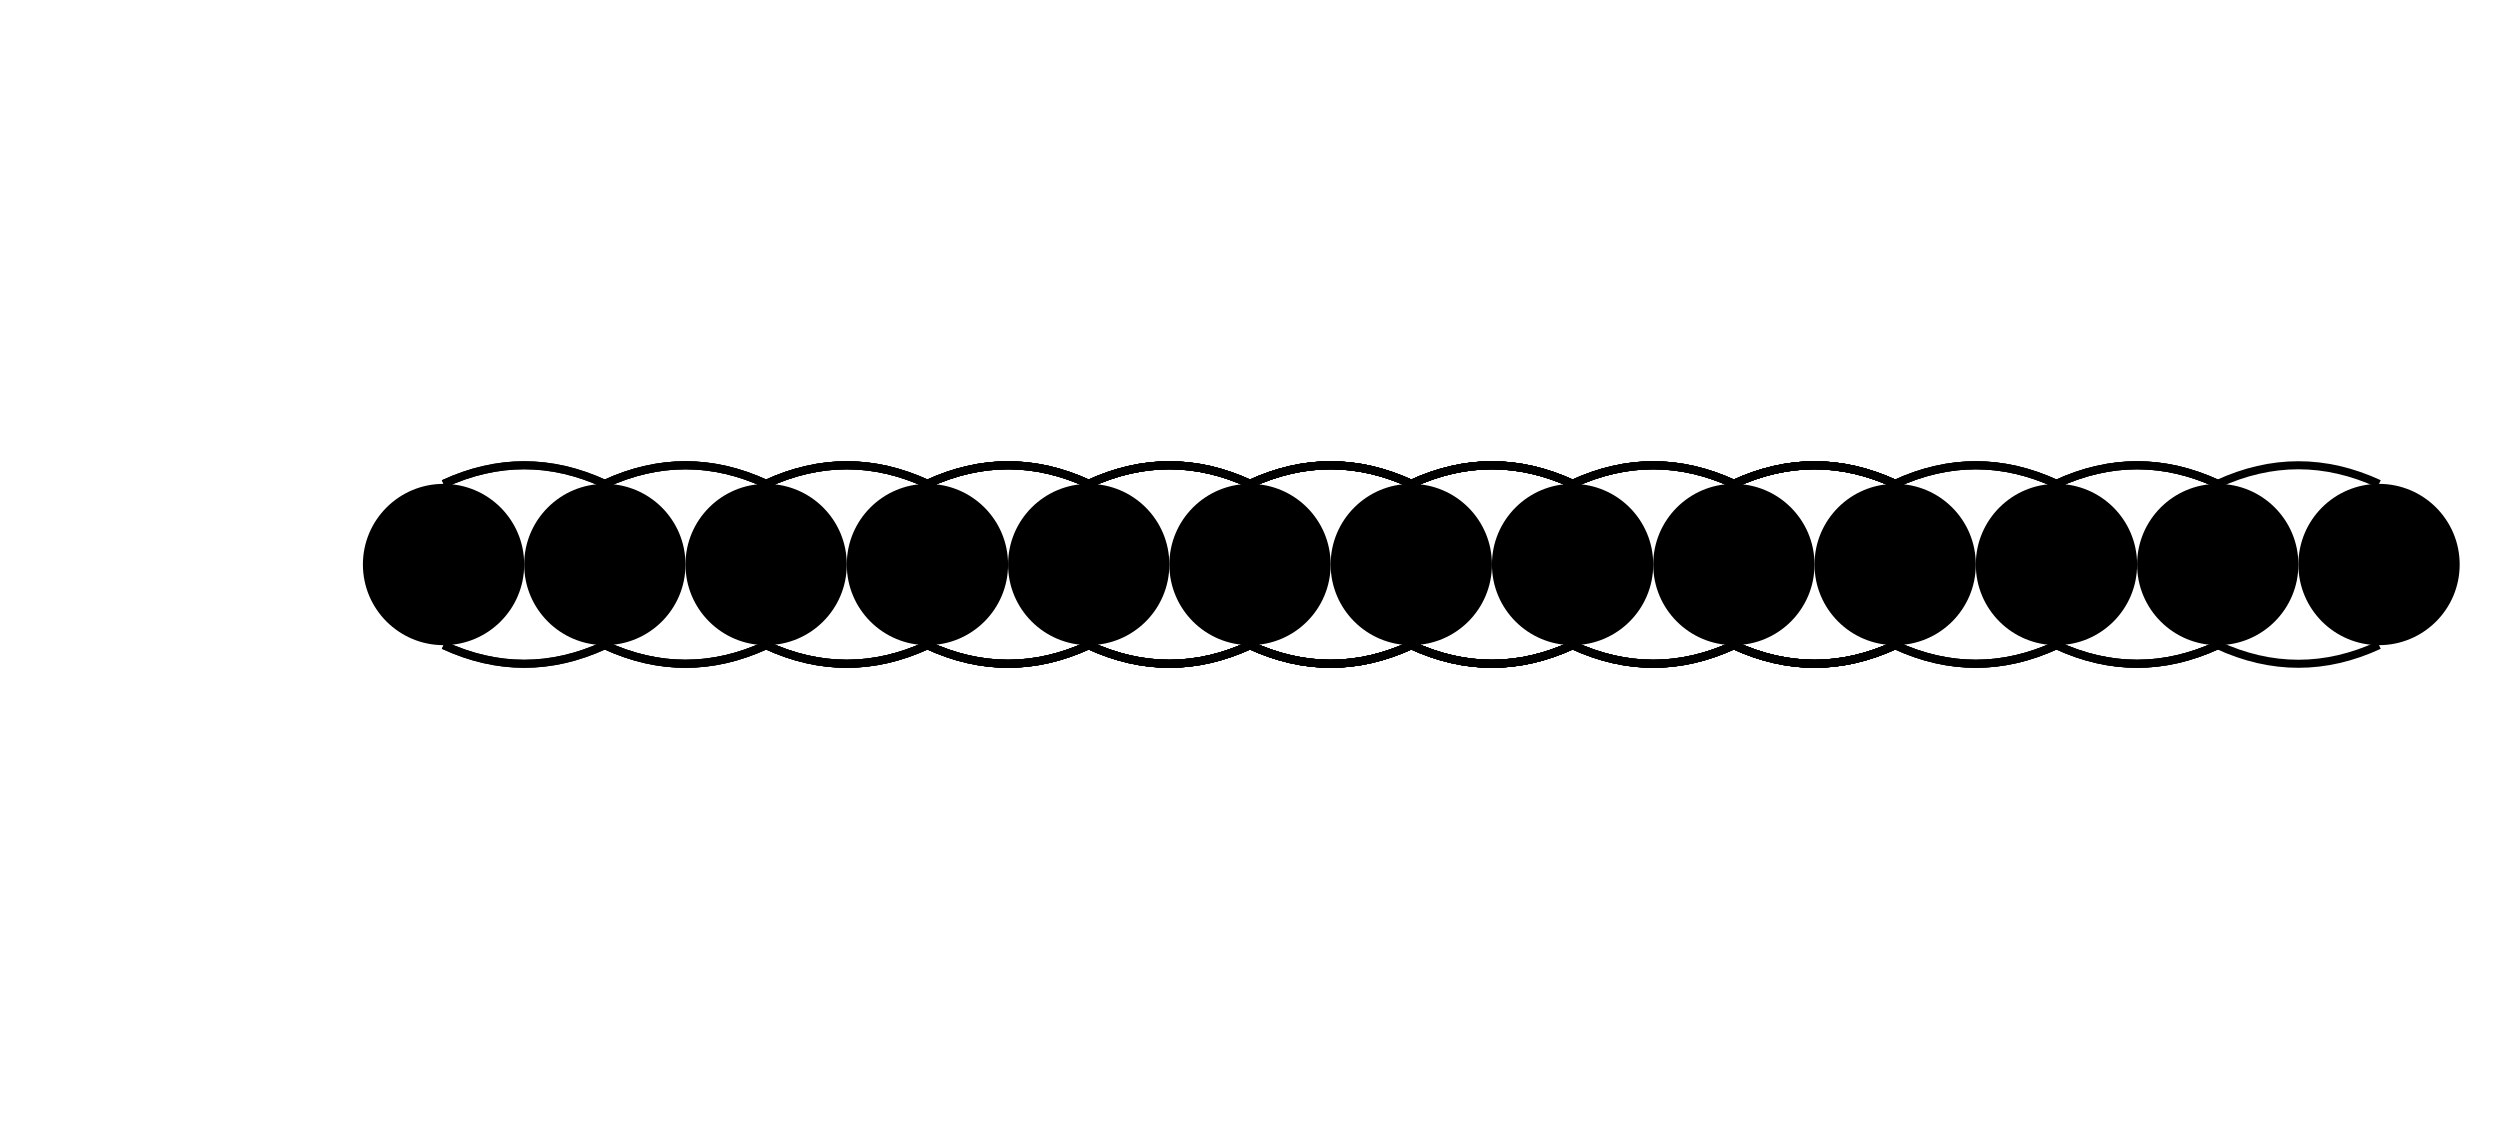
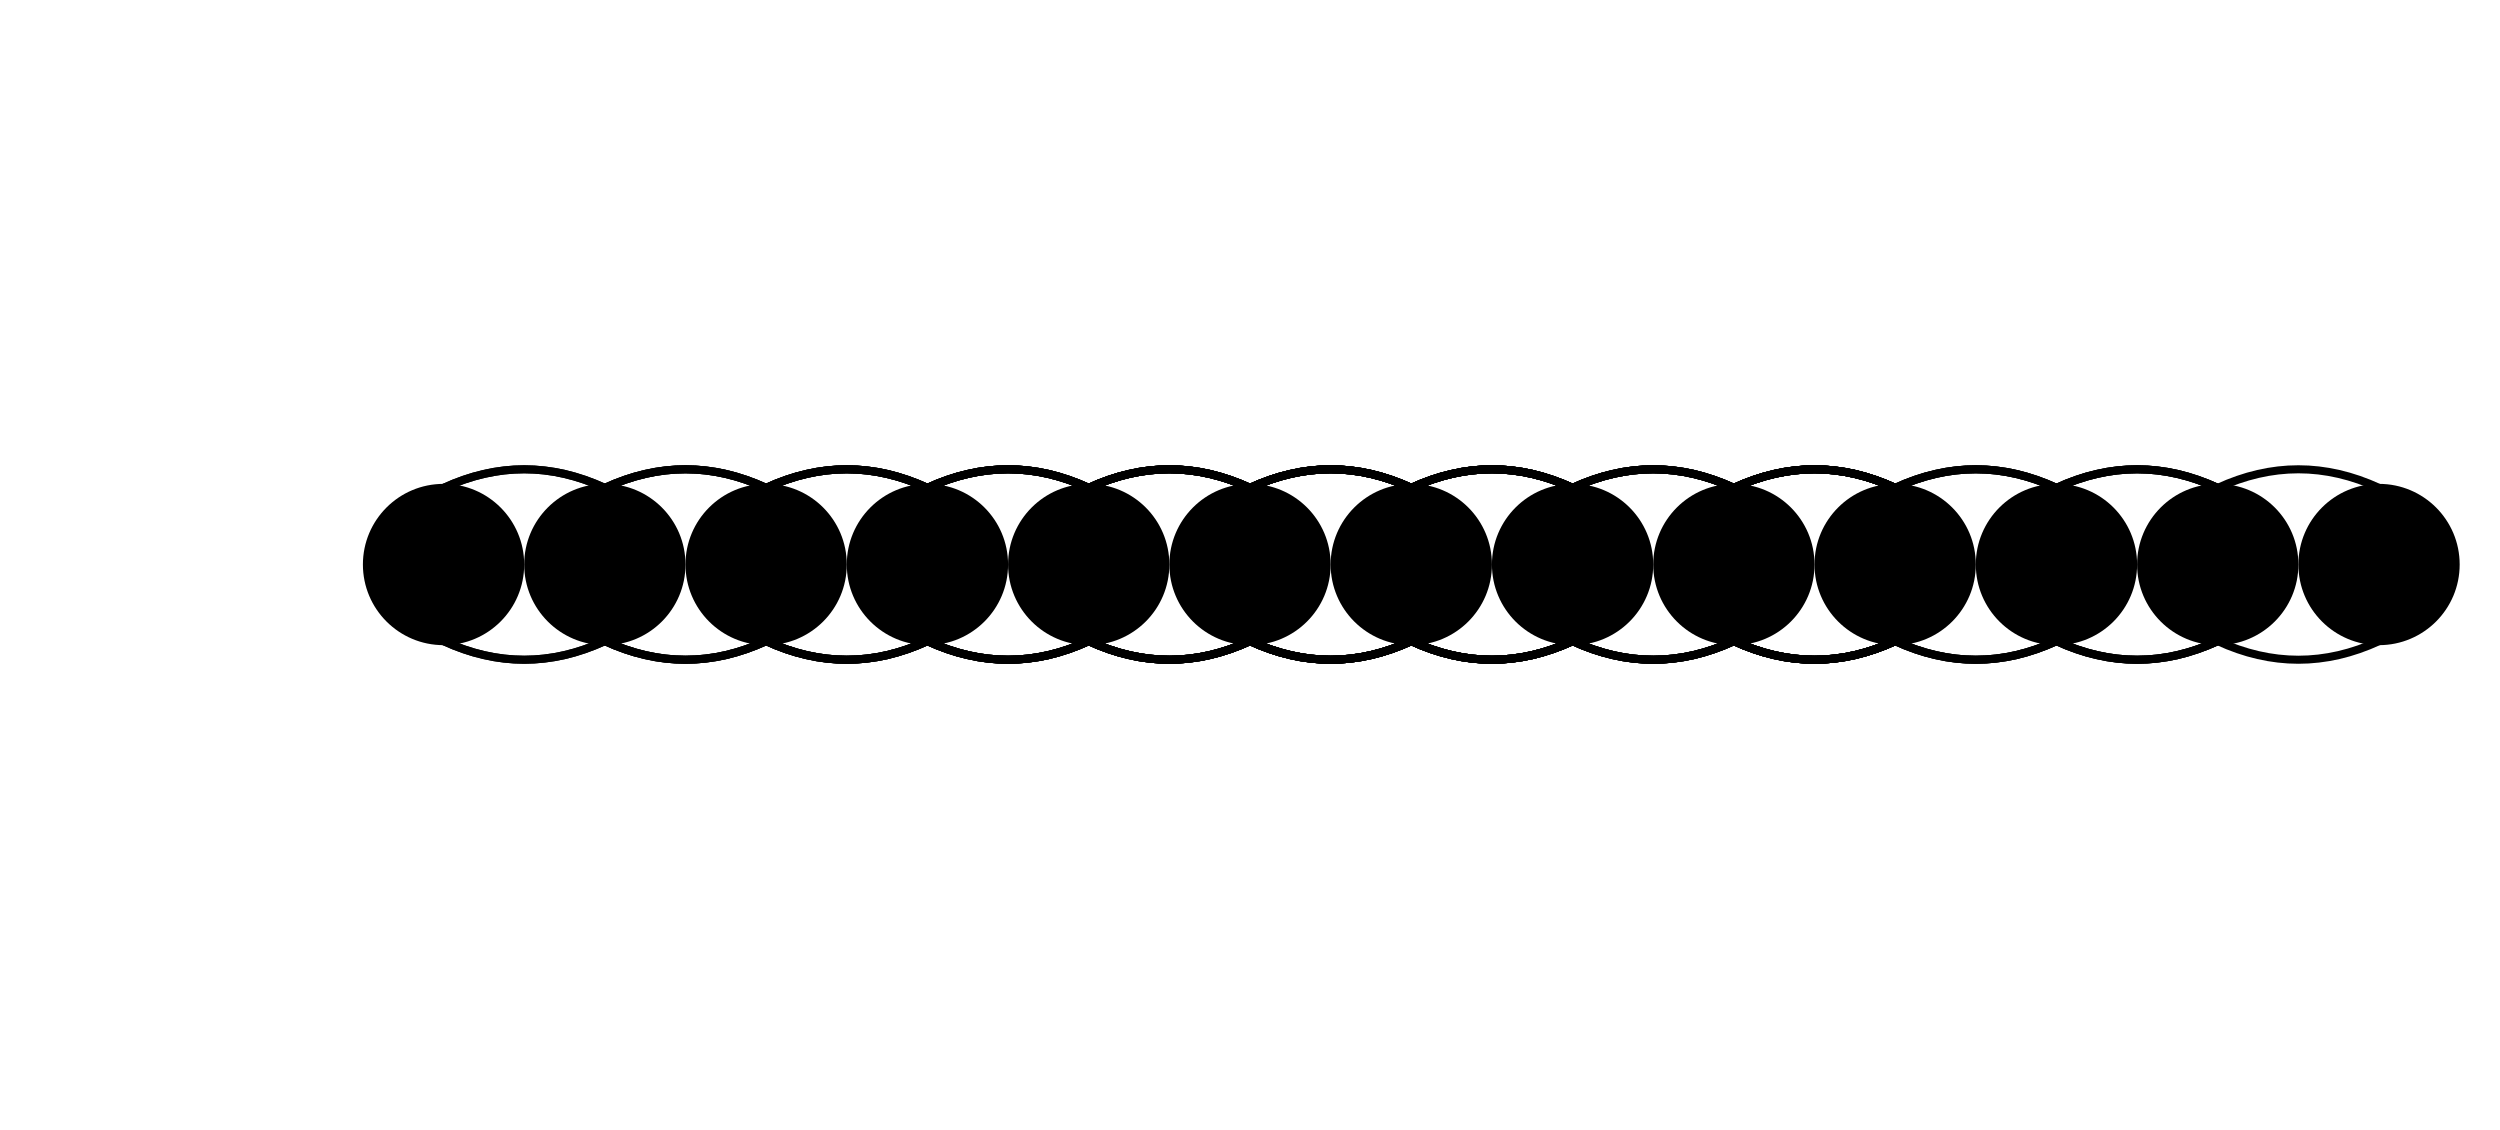
<svg xmlns="http://www.w3.org/2000/svg" version="1.1" baseProfile="full" width="155px" height="70px" viewBox="0 0 100 70">
  <circle fill="#000" cx="0" cy="35" r="5" />
  <circle fill="#000" cx="10" cy="35" r="5" />
  <circle fill="#000" cx="20" cy="35" r="5" />
  <circle fill="#000" cx="30" cy="35" r="5" />
  <circle fill="#000" cx="40" cy="35" r="5" />
  <circle fill="#000" cx="50" cy="35" r="5" />
  <circle fill="#000" cx="60" cy="35" r="5" />
  <circle fill="#000" cx="70" cy="35" r="5" />
  <circle fill="#000" cx="80" cy="35" r="5" />
  <circle fill="#000" cx="90" cy="35" r="5" />
  <circle fill="#000" cx="100" cy="35" r="5" />
  <circle fill="#000" cx="110" cy="35" r="5" />
  <circle fill="#000" cx="120" cy="35" r="5" />
-   <path stroke-width="0.5" d="M 0 30 Q 5 27.692 10 30" fill="none" stroke="#000" />
-   <path stroke-width="0.5" d="M 10 40 Q 5 42.308 0 40" fill="none" stroke="#000" />
-   <path stroke-width="0.5" d="M 10 30 Q 15 27.692 20 30" fill="none" stroke="#000" />
-   <path stroke-width="0.5" d="M 20 40 Q 15 42.308 10 40" fill="none" stroke="#000" />
-   <path stroke-width="0.5" d="M 20 30 Q 25 27.692 30 30" fill="none" stroke="#000" />
-   <path stroke-width="0.5" d="M 30 40 Q 25 42.308 20 40" fill="none" stroke="#000" />
-   <path stroke-width="0.5" d="M 30 30 Q 35 27.692 40 30" fill="none" stroke="#000" />
-   <path stroke-width="0.5" d="M 40 40 Q 35 42.308 30 40" fill="none" stroke="#000" />
-   <path stroke-width="0.5" d="M 40 30 Q 45 27.692 50 30" fill="none" stroke="#000" />
-   <path stroke-width="0.5" d="M 50 40 Q 45 42.308 40 40" fill="none" stroke="#000" />
-   <path stroke-width="0.5" d="M 50 30 Q 55 27.692 60 30" fill="none" stroke="#000" />
-   <path stroke-width="0.5" d="M 60 40 Q 55 42.308 50 40" fill="none" stroke="#000" />
-   <path stroke-width="0.5" d="M 60 30 Q 65 27.692 70 30" fill="none" stroke="#000" />
-   <path stroke-width="0.5" d="M 70 40 Q 65 42.308 60 40" fill="none" stroke="#000" />
-   <path stroke-width="0.5" d="M 70 30 Q 75 27.692 80 30" fill="none" stroke="#000" />
-   <path stroke-width="0.5" d="M 80 40 Q 75 42.308 70 40" fill="none" stroke="#000" />
-   <path stroke-width="0.5" d="M 80 30 Q 85 27.692 90 30" fill="none" stroke="#000" />
-   <path stroke-width="0.5" d="M 90 40 Q 85 42.308 80 40" fill="none" stroke="#000" />
-   <path stroke-width="0.5" d="M 90 30 Q 95 27.692 100 30" fill="none" stroke="#000" />
-   <path stroke-width="0.5" d="M 100 40 Q 95 42.308 90 40" fill="none" stroke="#000" />
-   <path stroke-width="0.5" d="M 100 30 Q 105 27.692 110 30" fill="none" stroke="#000" />
-   <path stroke-width="0.5" d="M 110 40 Q 105 42.308 100 40" fill="none" stroke="#000" />
-   <path stroke-width="0.5" d="M 110 30 Q 115 27.692 120 30" fill="none" stroke="#000" />
-   <path stroke-width="0.5" d="M 120 40 Q 115 42.308 110 40" fill="none" stroke="#000" />
-   <path stroke-width="0.5" d="M 100 30 Q 105 27.692 110 30" fill="none" stroke="#000" />
-   <path stroke-width="0.5" d="M 110 40 Q 105 42.308 100 40" fill="none" stroke="#000" />
-   <path stroke-width="0.5" d="M 80 30 Q 85 27.692 90 30" fill="none" stroke="#000" />
-   <path stroke-width="0.5" d="M 90 40 Q 85 42.308 80 40" fill="none" stroke="#000" />
-   <path stroke-width="0.5" d="M 60 30 Q 65 27.692 70 30" fill="none" stroke="#000" />
-   <path stroke-width="0.5" d="M 70 40 Q 65 42.308 60 40" fill="none" stroke="#000" />
-   <path stroke-width="0.5" d="M 50 30 Q 55 27.692 60 30" fill="none" stroke="#000" />
-   <path stroke-width="0.5" d="M 60 40 Q 55 42.308 50 40" fill="none" stroke="#000" />
-   <path stroke-width="0.5" d="M 40 30 Q 45 27.692 50 30" fill="none" stroke="#000" />
-   <path stroke-width="0.5" d="M 50 40 Q 45 42.308 40 40" fill="none" stroke="#000" />
-   <path stroke-width="0.5" d="M 30 30 Q 35 27.692 40 30" fill="none" stroke="#000" />
-   <path stroke-width="0.5" d="M 40 40 Q 35 42.308 30 40" fill="none" stroke="#000" />
-   <path stroke-width="0.5" d="M 20 30 Q 25 27.692 30 30" fill="none" stroke="#000" />
-   <path stroke-width="0.5" d="M 30 40 Q 25 42.308 20 40" fill="none" stroke="#000" />
-   <path stroke-width="0.5" d="M 10 30 Q 15 27.692 20 30" fill="none" stroke="#000" />
-   <path stroke-width="0.5" d="M 20 40 Q 15 42.308 10 40" fill="none" stroke="#000" />
-   <path stroke-width="0.5" d="M 0 30 Q 5 27.692 10 30" fill="none" stroke="#000" />
-   <path stroke-width="0.5" d="M 10 40 Q 5 42.308 0 40" fill="none" stroke="#000" />
-   <path stroke-width="0.5" d="M 50 30 Q 55 27.692 60 30" fill="none" stroke="#000" />
-   <path stroke-width="0.5" d="M 60 40 Q 55 42.308 50 40" fill="none" stroke="#000" />
-   <path stroke-width="0.5" d="M 60 30 Q 65 27.692 70 30" fill="none" stroke="#000" />
-   <path stroke-width="0.5" d="M 70 40 Q 65 42.308 60 40" fill="none" stroke="#000" />
-   <path stroke-width="0.5" d="M 70 30 Q 75 27.692 80 30" fill="none" stroke="#000" />
-   <path stroke-width="0.5" d="M 80 40 Q 75 42.308 70 40" fill="none" stroke="#000" />
-   <path stroke-width="0.5" d="M 80 30 Q 85 27.692 90 30" fill="none" stroke="#000" />
-   <path stroke-width="0.5" d="M 90 40 Q 85 42.308 80 40" fill="none" stroke="#000" />
-   <path stroke-width="0.5" d="M 90 30 Q 95 27.692 100 30" fill="none" stroke="#000" />
-   <path stroke-width="0.5" d="M 100 40 Q 95 42.308 90 40" fill="none" stroke="#000" />
-   <path stroke-width="0.5" d="M 100 30 Q 105 27.692 110 30" fill="none" stroke="#000" />
-   <path stroke-width="0.5" d="M 110 40 Q 105 42.308 100 40" fill="none" stroke="#000" />
-   <path stroke-width="0.5" d="M 80 30 Q 85 27.692 90 30" fill="none" stroke="#000" />
-   <path stroke-width="0.5" d="M 90 40 Q 85 42.308 80 40" fill="none" stroke="#000" />
-   <path stroke-width="0.5" d="M 40 30 Q 45 27.692 50 30" fill="none" stroke="#000" />
-   <path stroke-width="0.5" d="M 50 40 Q 45 42.308 40 40" fill="none" stroke="#000" />
-   <path stroke-width="0.5" d="M 30 30 Q 35 27.692 40 30" fill="none" stroke="#000" />
-   <path stroke-width="0.5" d="M 40 40 Q 35 42.308 30 40" fill="none" stroke="#000" />
-   <path stroke-width="0.5" d="M 20 30 Q 25 27.692 30 30" fill="none" stroke="#000" />
-   <path stroke-width="0.5" d="M 30 40 Q 25 42.308 20 40" fill="none" stroke="#000" />
-   <path stroke-width="0.5" d="M 10 30 Q 15 27.692 20 30" fill="none" stroke="#000" />
-   <path stroke-width="0.5" d="M 20 40 Q 15 42.308 10 40" fill="none" stroke="#000" />
-   <path stroke-width="0.5" d="M 50 30 Q 55 27.692 60 30" fill="none" stroke="#000" />
-   <path stroke-width="0.5" d="M 60 40 Q 55 42.308 50 40" fill="none" stroke="#000" />
-   <path stroke-width="0.5" d="M 60 30 Q 65 27.692 70 30" fill="none" stroke="#000" />
-   <path stroke-width="0.5" d="M 70 40 Q 65 42.308 60 40" fill="none" stroke="#000" />
-   <path stroke-width="0.5" d="M 70 30 Q 75 27.692 80 30" fill="none" stroke="#000" />
-   <path stroke-width="0.5" d="M 80 40 Q 75 42.308 70 40" fill="none" stroke="#000" />
-   <path stroke-width="0.5" d="M 80 30 Q 85 27.692 90 30" fill="none" stroke="#000" />
-   <path stroke-width="0.5" d="M 90 40 Q 85 42.308 80 40" fill="none" stroke="#000" />
-   <path stroke-width="0.5" d="M 90 30 Q 95 27.692 100 30" fill="none" stroke="#000" />
-   <path stroke-width="0.5" d="M 100 40 Q 95 42.308 90 40" fill="none" stroke="#000" />
-   <path stroke-width="0.5" d="M 80 30 Q 85 27.692 90 30" fill="none" stroke="#000" />
-   <path stroke-width="0.5" d="M 90 40 Q 85 42.308 80 40" fill="none" stroke="#000" />
-   <path stroke-width="0.5" d="M 40 30 Q 45 27.692 50 30" fill="none" stroke="#000" />
-   <path stroke-width="0.5" d="M 50 40 Q 45 42.308 40 40" fill="none" stroke="#000" />
-   <path stroke-width="0.5" d="M 30 30 Q 35 27.692 40 30" fill="none" stroke="#000" />
-   <path stroke-width="0.5" d="M 40 40 Q 35 42.308 30 40" fill="none" stroke="#000" />
-   <path stroke-width="0.5" d="M 20 30 Q 25 27.692 30 30" fill="none" stroke="#000" />
-   <path stroke-width="0.5" d="M 30 40 Q 25 42.308 20 40" fill="none" stroke="#000" />
-   <path stroke-width="0.5" d="M 50 30 Q 55 27.692 60 30" fill="none" stroke="#000" />
-   <path stroke-width="0.5" d="M 60 40 Q 55 42.308 50 40" fill="none" stroke="#000" />
-   <path stroke-width="0.5" d="M 60 30 Q 65 27.692 70 30" fill="none" stroke="#000" />
-   <path stroke-width="0.5" d="M 70 40 Q 65 42.308 60 40" fill="none" stroke="#000" />
-   <path stroke-width="0.5" d="M 70 30 Q 75 27.692 80 30" fill="none" stroke="#000" />
-   <path stroke-width="0.5" d="M 80 40 Q 75 42.308 70 40" fill="none" stroke="#000" />
-   <path stroke-width="0.5" d="M 80 30 Q 85 27.692 90 30" fill="none" stroke="#000" />
-   <path stroke-width="0.5" d="M 90 40 Q 85 42.308 80 40" fill="none" stroke="#000" />
-   <path stroke-width="0.5" d="M 40 30 Q 45 27.692 50 30" fill="none" stroke="#000" />
-   <path stroke-width="0.5" d="M 50 40 Q 45 42.308 40 40" fill="none" stroke="#000" />
-   <path stroke-width="0.5" d="M 30 30 Q 35 27.692 40 30" fill="none" stroke="#000" />
-   <path stroke-width="0.5" d="M 40 40 Q 35 42.308 30 40" fill="none" stroke="#000" />
-   <path stroke-width="0.5" d="M 50 30 Q 55 27.692 60 30" fill="none" stroke="#000" />
-   <path stroke-width="0.5" d="M 60 40 Q 55 42.308 50 40" fill="none" stroke="#000" />
-   <path stroke-width="0.5" d="M 60 30 Q 65 27.692 70 30" fill="none" stroke="#000" />
-   <path stroke-width="0.5" d="M 70 40 Q 65 42.308 60 40" fill="none" stroke="#000" />
-   <path stroke-width="0.5" d="M 70 30 Q 75 27.692 80 30" fill="none" stroke="#000" />
-   <path stroke-width="0.5" d="M 80 40 Q 75 42.308 70 40" fill="none" stroke="#000" />
-   <path stroke-width="0.5" d="M 40 30 Q 45 27.692 50 30" fill="none" stroke="#000" />
-   <path stroke-width="0.5" d="M 50 40 Q 45 42.308 40 40" fill="none" stroke="#000" />
-   <path stroke-width="0.5" d="M 50 30 Q 55 27.692 60 30" fill="none" stroke="#000" />
-   <path stroke-width="0.5" d="M 60 40 Q 55 42.308 50 40" fill="none" stroke="#000" />
-   <path stroke-width="0.5" d="M 60 30 Q 65 27.692 70 30" fill="none" stroke="#000" />
-   <path stroke-width="0.5" d="M 70 40 Q 65 42.308 60 40" fill="none" stroke="#000" />
+   <path stroke-linecap="round" stroke-width="0.5" d="M 0 30.25 Q 5 27.942 10 30.25" fill="none" stroke="#000" />
+   <path stroke-linecap="round" stroke-width="0.5" d="M 10 39.75 Q 5 42.058 0 39.75" fill="none" stroke="#000" />
+   <path stroke-linecap="round" stroke-width="0.5" d="M 10 30.25 Q 15 27.942 20 30.25" fill="none" stroke="#000" />
+   <path stroke-linecap="round" stroke-width="0.5" d="M 20 39.75 Q 15 42.058 10 39.75" fill="none" stroke="#000" />
+   <path stroke-linecap="round" stroke-width="0.5" d="M 20 30.25 Q 25 27.942 30 30.25" fill="none" stroke="#000" />
+   <path stroke-linecap="round" stroke-width="0.5" d="M 30 39.75 Q 25 42.058 20 39.75" fill="none" stroke="#000" />
+   <path stroke-linecap="round" stroke-width="0.5" d="M 30 30.25 Q 35 27.942 40 30.25" fill="none" stroke="#000" />
+   <path stroke-linecap="round" stroke-width="0.5" d="M 40 39.75 Q 35 42.058 30 39.75" fill="none" stroke="#000" />
+   <path stroke-linecap="round" stroke-width="0.5" d="M 40 30.25 Q 45 27.942 50 30.25" fill="none" stroke="#000" />
+   <path stroke-linecap="round" stroke-width="0.5" d="M 50 39.75 Q 45 42.058 40 39.75" fill="none" stroke="#000" />
+   <path stroke-linecap="round" stroke-width="0.5" d="M 50 30.25 Q 55 27.942 60 30.25" fill="none" stroke="#000" />
+   <path stroke-linecap="round" stroke-width="0.5" d="M 60 39.75 Q 55 42.058 50 39.75" fill="none" stroke="#000" />
+   <path stroke-linecap="round" stroke-width="0.5" d="M 60 30.25 Q 65 27.942 70 30.25" fill="none" stroke="#000" />
+   <path stroke-linecap="round" stroke-width="0.5" d="M 70 39.75 Q 65 42.058 60 39.75" fill="none" stroke="#000" />
+   <path stroke-linecap="round" stroke-width="0.5" d="M 70 30.25 Q 75 27.942 80 30.25" fill="none" stroke="#000" />
+   <path stroke-linecap="round" stroke-width="0.5" d="M 80 39.75 Q 75 42.058 70 39.75" fill="none" stroke="#000" />
+   <path stroke-linecap="round" stroke-width="0.5" d="M 80 30.25 Q 85 27.942 90 30.25" fill="none" stroke="#000" />
+   <path stroke-linecap="round" stroke-width="0.5" d="M 90 39.75 Q 85 42.058 80 39.75" fill="none" stroke="#000" />
+   <path stroke-linecap="round" stroke-width="0.5" d="M 90 30.25 Q 95 27.942 100 30.25" fill="none" stroke="#000" />
+   <path stroke-linecap="round" stroke-width="0.5" d="M 100 39.75 Q 95 42.058 90 39.75" fill="none" stroke="#000" />
+   <path stroke-linecap="round" stroke-width="0.5" d="M 100 30.25 Q 105 27.942 110 30.25" fill="none" stroke="#000" />
+   <path stroke-linecap="round" stroke-width="0.5" d="M 110 39.75 Q 105 42.058 100 39.75" fill="none" stroke="#000" />
+   <path stroke-linecap="round" stroke-width="0.5" d="M 110 30.25 Q 115 27.942 120 30.25" fill="none" stroke="#000" />
+   <path stroke-linecap="round" stroke-width="0.5" d="M 120 39.75 Q 115 42.058 110 39.75" fill="none" stroke="#000" />
+   <path stroke-linecap="round" stroke-width="0.5" d="M 100 30.25 Q 105 27.942 110 30.25" fill="none" stroke="#000" />
+   <path stroke-linecap="round" stroke-width="0.5" d="M 110 39.75 Q 105 42.058 100 39.75" fill="none" stroke="#000" />
+   <path stroke-linecap="round" stroke-width="0.5" d="M 80 30.25 Q 85 27.942 90 30.25" fill="none" stroke="#000" />
+   <path stroke-linecap="round" stroke-width="0.5" d="M 90 39.75 Q 85 42.058 80 39.75" fill="none" stroke="#000" />
+   <path stroke-linecap="round" stroke-width="0.5" d="M 60 30.25 Q 65 27.942 70 30.25" fill="none" stroke="#000" />
+   <path stroke-linecap="round" stroke-width="0.5" d="M 70 39.75 Q 65 42.058 60 39.75" fill="none" stroke="#000" />
+   <path stroke-linecap="round" stroke-width="0.5" d="M 50 30.25 Q 55 27.942 60 30.25" fill="none" stroke="#000" />
+   <path stroke-linecap="round" stroke-width="0.5" d="M 60 39.75 Q 55 42.058 50 39.75" fill="none" stroke="#000" />
+   <path stroke-linecap="round" stroke-width="0.5" d="M 40 30.25 Q 45 27.942 50 30.25" fill="none" stroke="#000" />
+   <path stroke-linecap="round" stroke-width="0.5" d="M 50 39.75 Q 45 42.058 40 39.75" fill="none" stroke="#000" />
+   <path stroke-linecap="round" stroke-width="0.5" d="M 30 30.25 Q 35 27.942 40 30.25" fill="none" stroke="#000" />
+   <path stroke-linecap="round" stroke-width="0.5" d="M 40 39.75 Q 35 42.058 30 39.75" fill="none" stroke="#000" />
+   <path stroke-linecap="round" stroke-width="0.5" d="M 20 30.25 Q 25 27.942 30 30.25" fill="none" stroke="#000" />
+   <path stroke-linecap="round" stroke-width="0.5" d="M 30 39.75 Q 25 42.058 20 39.75" fill="none" stroke="#000" />
+   <path stroke-linecap="round" stroke-width="0.5" d="M 10 30.25 Q 15 27.942 20 30.25" fill="none" stroke="#000" />
+   <path stroke-linecap="round" stroke-width="0.5" d="M 20 39.75 Q 15 42.058 10 39.75" fill="none" stroke="#000" />
+   <path stroke-linecap="round" stroke-width="0.5" d="M 0 30.25 Q 5 27.942 10 30.25" fill="none" stroke="#000" />
+   <path stroke-linecap="round" stroke-width="0.5" d="M 10 39.75 Q 5 42.058 0 39.75" fill="none" stroke="#000" />
+   <path stroke-linecap="round" stroke-width="0.5" d="M 50 30.25 Q 55 27.942 60 30.25" fill="none" stroke="#000" />
+   <path stroke-linecap="round" stroke-width="0.5" d="M 60 39.75 Q 55 42.058 50 39.75" fill="none" stroke="#000" />
+   <path stroke-linecap="round" stroke-width="0.5" d="M 60 30.25 Q 65 27.942 70 30.25" fill="none" stroke="#000" />
+   <path stroke-linecap="round" stroke-width="0.5" d="M 70 39.75 Q 65 42.058 60 39.75" fill="none" stroke="#000" />
+   <path stroke-linecap="round" stroke-width="0.5" d="M 70 30.25 Q 75 27.942 80 30.25" fill="none" stroke="#000" />
+   <path stroke-linecap="round" stroke-width="0.5" d="M 80 39.75 Q 75 42.058 70 39.75" fill="none" stroke="#000" />
+   <path stroke-linecap="round" stroke-width="0.5" d="M 80 30.25 Q 85 27.942 90 30.25" fill="none" stroke="#000" />
+   <path stroke-linecap="round" stroke-width="0.5" d="M 90 39.75 Q 85 42.058 80 39.75" fill="none" stroke="#000" />
+   <path stroke-linecap="round" stroke-width="0.5" d="M 90 30.25 Q 95 27.942 100 30.25" fill="none" stroke="#000" />
+   <path stroke-linecap="round" stroke-width="0.5" d="M 100 39.75 Q 95 42.058 90 39.75" fill="none" stroke="#000" />
+   <path stroke-linecap="round" stroke-width="0.5" d="M 100 30.25 Q 105 27.942 110 30.25" fill="none" stroke="#000" />
+   <path stroke-linecap="round" stroke-width="0.5" d="M 110 39.75 Q 105 42.058 100 39.75" fill="none" stroke="#000" />
+   <path stroke-linecap="round" stroke-width="0.5" d="M 80 30.25 Q 85 27.942 90 30.25" fill="none" stroke="#000" />
+   <path stroke-linecap="round" stroke-width="0.5" d="M 90 39.75 Q 85 42.058 80 39.75" fill="none" stroke="#000" />
+   <path stroke-linecap="round" stroke-width="0.5" d="M 40 30.25 Q 45 27.942 50 30.25" fill="none" stroke="#000" />
+   <path stroke-linecap="round" stroke-width="0.5" d="M 50 39.75 Q 45 42.058 40 39.75" fill="none" stroke="#000" />
+   <path stroke-linecap="round" stroke-width="0.5" d="M 30 30.25 Q 35 27.942 40 30.25" fill="none" stroke="#000" />
+   <path stroke-linecap="round" stroke-width="0.5" d="M 40 39.75 Q 35 42.058 30 39.75" fill="none" stroke="#000" />
+   <path stroke-linecap="round" stroke-width="0.5" d="M 20 30.25 Q 25 27.942 30 30.25" fill="none" stroke="#000" />
+   <path stroke-linecap="round" stroke-width="0.5" d="M 30 39.75 Q 25 42.058 20 39.75" fill="none" stroke="#000" />
+   <path stroke-linecap="round" stroke-width="0.5" d="M 10 30.25 Q 15 27.942 20 30.25" fill="none" stroke="#000" />
+   <path stroke-linecap="round" stroke-width="0.5" d="M 20 39.75 Q 15 42.058 10 39.75" fill="none" stroke="#000" />
+   <path stroke-linecap="round" stroke-width="0.5" d="M 50 30.25 Q 55 27.942 60 30.25" fill="none" stroke="#000" />
+   <path stroke-linecap="round" stroke-width="0.5" d="M 60 39.75 Q 55 42.058 50 39.75" fill="none" stroke="#000" />
+   <path stroke-linecap="round" stroke-width="0.5" d="M 60 30.25 Q 65 27.942 70 30.25" fill="none" stroke="#000" />
+   <path stroke-linecap="round" stroke-width="0.5" d="M 70 39.75 Q 65 42.058 60 39.75" fill="none" stroke="#000" />
+   <path stroke-linecap="round" stroke-width="0.5" d="M 70 30.25 Q 75 27.942 80 30.25" fill="none" stroke="#000" />
+   <path stroke-linecap="round" stroke-width="0.5" d="M 80 39.75 Q 75 42.058 70 39.75" fill="none" stroke="#000" />
+   <path stroke-linecap="round" stroke-width="0.5" d="M 80 30.25 Q 85 27.942 90 30.25" fill="none" stroke="#000" />
+   <path stroke-linecap="round" stroke-width="0.5" d="M 90 39.75 Q 85 42.058 80 39.75" fill="none" stroke="#000" />
+   <path stroke-linecap="round" stroke-width="0.5" d="M 90 30.25 Q 95 27.942 100 30.25" fill="none" stroke="#000" />
+   <path stroke-linecap="round" stroke-width="0.5" d="M 100 39.75 Q 95 42.058 90 39.75" fill="none" stroke="#000" />
+   <path stroke-linecap="round" stroke-width="0.5" d="M 80 30.25 Q 85 27.942 90 30.25" fill="none" stroke="#000" />
+   <path stroke-linecap="round" stroke-width="0.5" d="M 90 39.75 Q 85 42.058 80 39.75" fill="none" stroke="#000" />
+   <path stroke-linecap="round" stroke-width="0.5" d="M 40 30.25 Q 45 27.942 50 30.25" fill="none" stroke="#000" />
+   <path stroke-linecap="round" stroke-width="0.5" d="M 50 39.75 Q 45 42.058 40 39.75" fill="none" stroke="#000" />
+   <path stroke-linecap="round" stroke-width="0.5" d="M 30 30.25 Q 35 27.942 40 30.25" fill="none" stroke="#000" />
+   <path stroke-linecap="round" stroke-width="0.5" d="M 40 39.75 Q 35 42.058 30 39.75" fill="none" stroke="#000" />
+   <path stroke-linecap="round" stroke-width="0.5" d="M 20 30.25 Q 25 27.942 30 30.25" fill="none" stroke="#000" />
+   <path stroke-linecap="round" stroke-width="0.5" d="M 30 39.75 Q 25 42.058 20 39.75" fill="none" stroke="#000" />
+   <path stroke-linecap="round" stroke-width="0.5" d="M 50 30.25 Q 55 27.942 60 30.25" fill="none" stroke="#000" />
+   <path stroke-linecap="round" stroke-width="0.5" d="M 60 39.75 Q 55 42.058 50 39.75" fill="none" stroke="#000" />
+   <path stroke-linecap="round" stroke-width="0.5" d="M 60 30.25 Q 65 27.942 70 30.25" fill="none" stroke="#000" />
+   <path stroke-linecap="round" stroke-width="0.5" d="M 70 39.75 Q 65 42.058 60 39.75" fill="none" stroke="#000" />
+   <path stroke-linecap="round" stroke-width="0.5" d="M 70 30.25 Q 75 27.942 80 30.25" fill="none" stroke="#000" />
+   <path stroke-linecap="round" stroke-width="0.5" d="M 80 39.75 Q 75 42.058 70 39.75" fill="none" stroke="#000" />
+   <path stroke-linecap="round" stroke-width="0.5" d="M 80 30.25 Q 85 27.942 90 30.25" fill="none" stroke="#000" />
+   <path stroke-linecap="round" stroke-width="0.5" d="M 90 39.75 Q 85 42.058 80 39.75" fill="none" stroke="#000" />
+   <path stroke-linecap="round" stroke-width="0.5" d="M 40 30.25 Q 45 27.942 50 30.25" fill="none" stroke="#000" />
+   <path stroke-linecap="round" stroke-width="0.5" d="M 50 39.75 Q 45 42.058 40 39.75" fill="none" stroke="#000" />
+   <path stroke-linecap="round" stroke-width="0.5" d="M 30 30.25 Q 35 27.942 40 30.25" fill="none" stroke="#000" />
+   <path stroke-linecap="round" stroke-width="0.5" d="M 40 39.75 Q 35 42.058 30 39.75" fill="none" stroke="#000" />
+   <path stroke-linecap="round" stroke-width="0.5" d="M 50 30.25 Q 55 27.942 60 30.25" fill="none" stroke="#000" />
+   <path stroke-linecap="round" stroke-width="0.5" d="M 60 39.75 Q 55 42.058 50 39.75" fill="none" stroke="#000" />
+   <path stroke-linecap="round" stroke-width="0.5" d="M 60 30.25 Q 65 27.942 70 30.25" fill="none" stroke="#000" />
+   <path stroke-linecap="round" stroke-width="0.5" d="M 70 39.75 Q 65 42.058 60 39.75" fill="none" stroke="#000" />
+   <path stroke-linecap="round" stroke-width="0.5" d="M 70 30.25 Q 75 27.942 80 30.25" fill="none" stroke="#000" />
+   <path stroke-linecap="round" stroke-width="0.5" d="M 80 39.75 Q 75 42.058 70 39.75" fill="none" stroke="#000" />
+   <path stroke-linecap="round" stroke-width="0.5" d="M 40 30.25 Q 45 27.942 50 30.25" fill="none" stroke="#000" />
+   <path stroke-linecap="round" stroke-width="0.5" d="M 50 39.75 Q 45 42.058 40 39.75" fill="none" stroke="#000" />
+   <path stroke-linecap="round" stroke-width="0.5" d="M 50 30.25 Q 55 27.942 60 30.25" fill="none" stroke="#000" />
+   <path stroke-linecap="round" stroke-width="0.5" d="M 60 39.75 Q 55 42.058 50 39.75" fill="none" stroke="#000" />
+   <path stroke-linecap="round" stroke-width="0.5" d="M 60 30.25 Q 65 27.942 70 30.25" fill="none" stroke="#000" />
+   <path stroke-linecap="round" stroke-width="0.5" d="M 70 39.75 Q 65 42.058 60 39.75" fill="none" stroke="#000" />
</svg>
